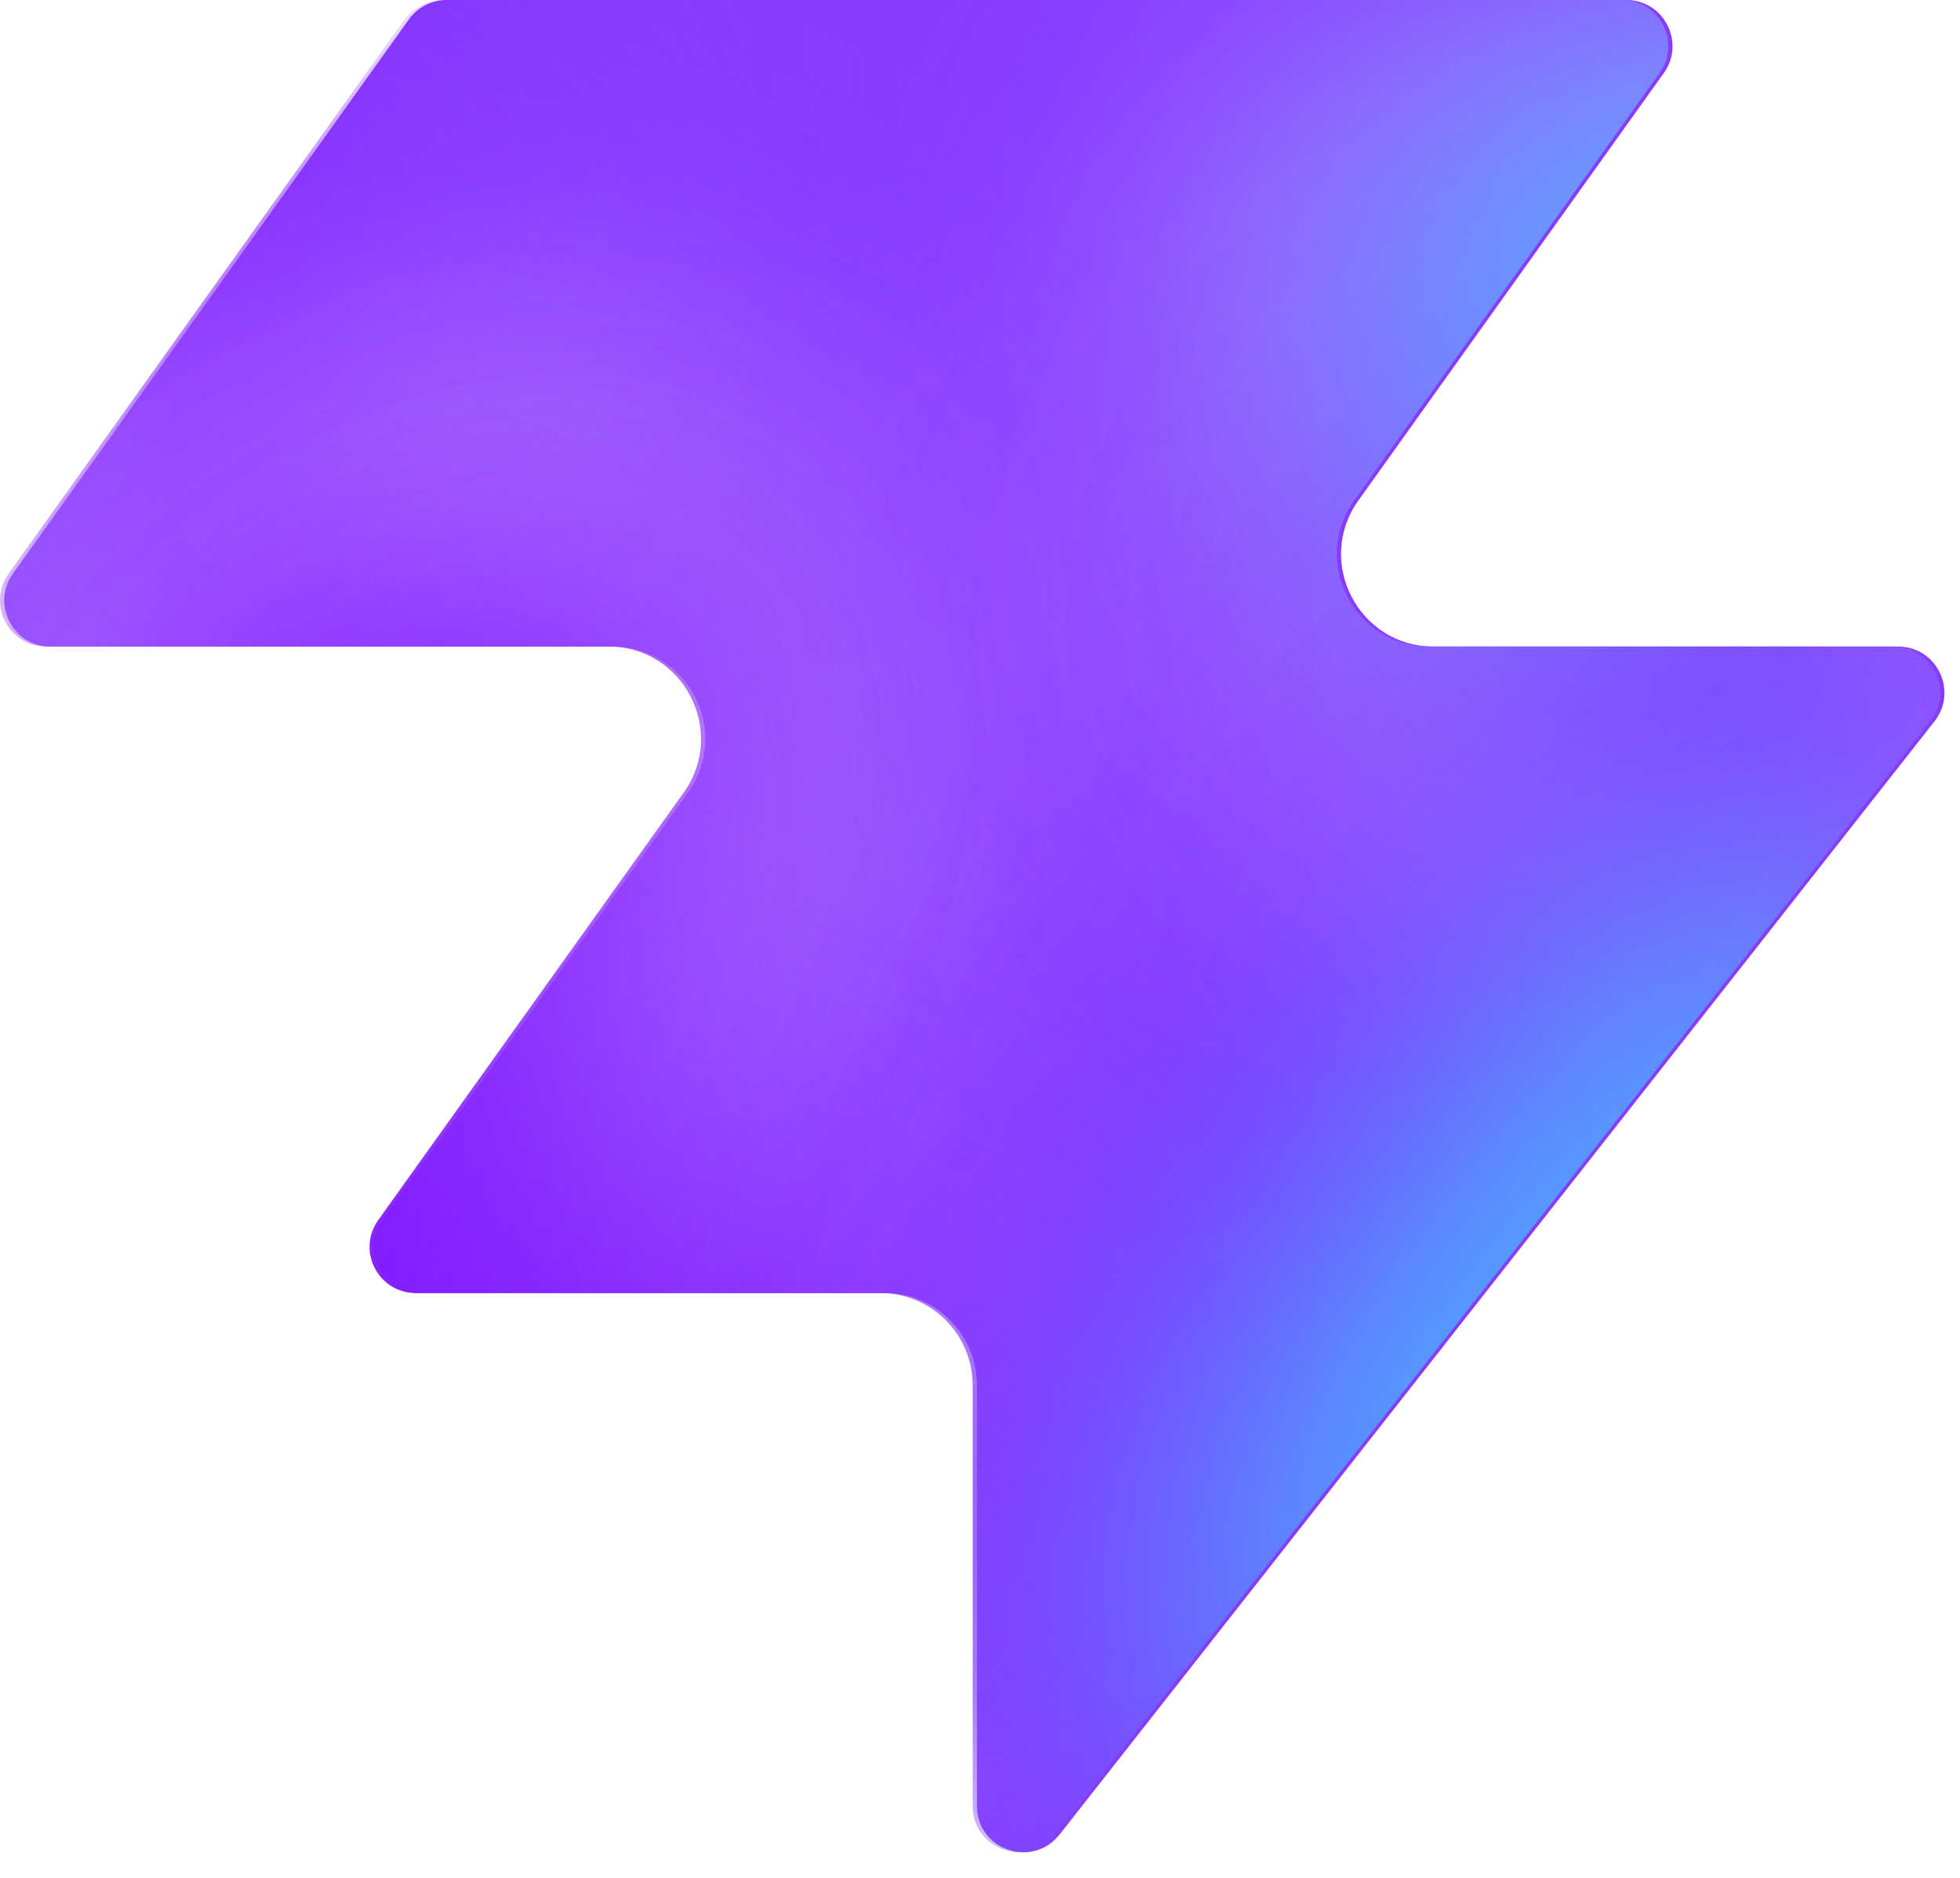
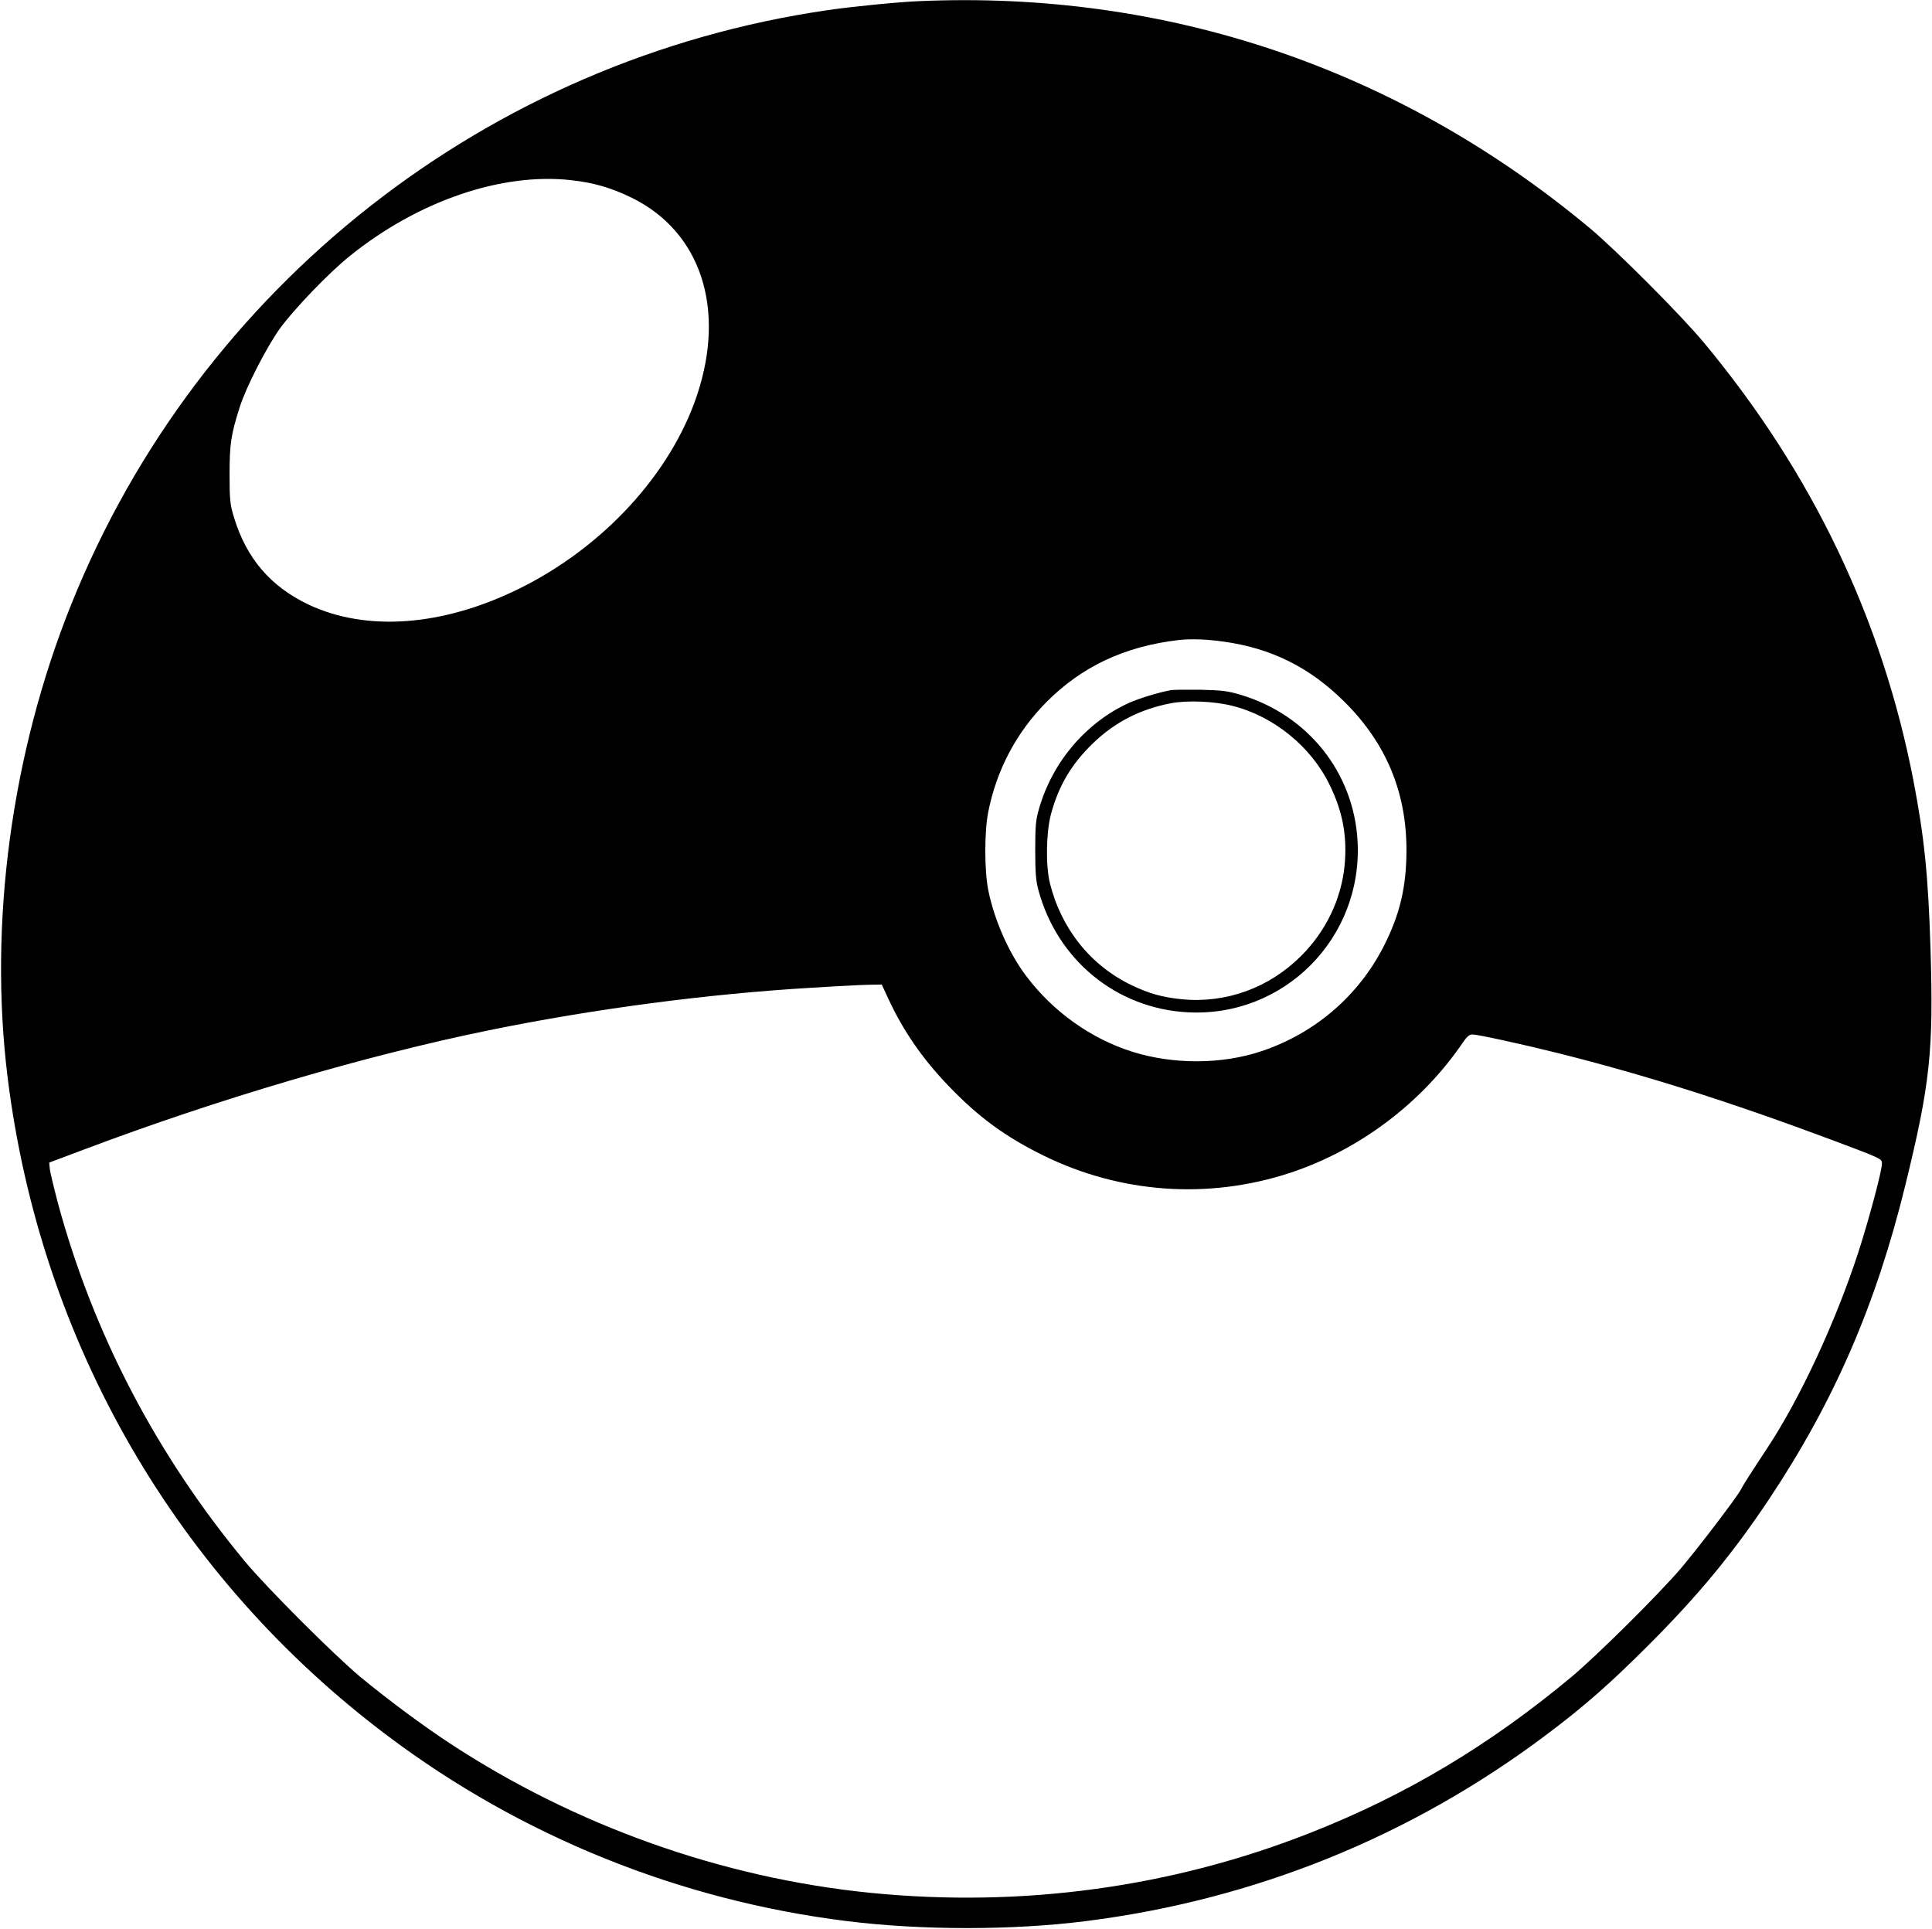
- <svg xmlns="http://www.w3.org/2000/svg" width="48" height="46" fill="none" viewBox="0 0 48 46">
-   <path fill="#863bff" d="M25.946 44.938c-.664.845-2.021.375-2.021-.698V33.937a2.26 2.26 0 0 0-2.262-2.262H10.287c-.92 0-1.456-1.04-.92-1.788l7.48-10.471c1.07-1.497 0-3.578-1.842-3.578H1.237c-.92 0-1.456-1.04-.92-1.788L10.013.474c.214-.297.556-.474.92-.474h28.894c.92 0 1.456 1.04.92 1.788l-7.48 10.471c-1.07 1.498 0 3.579 1.842 3.579h11.377c.943 0 1.473 1.088.89 1.83L25.947 44.94z" style="fill:#863bff;fill:color(display-p3 .525 .23 1);fill-opacity:1" />
-   <mask id="a" width="48" height="46" x="0" y="0" maskUnits="userSpaceOnUse" style="mask-type:alpha">
-     <path fill="#000" d="M25.842 44.938c-.664.844-2.021.375-2.021-.698V33.937a2.26 2.26 0 0 0-2.262-2.262H10.183c-.92 0-1.456-1.04-.92-1.788l7.48-10.471c1.07-1.498 0-3.579-1.842-3.579H1.133c-.92 0-1.456-1.04-.92-1.787L9.91.473c.214-.297.556-.474.92-.474h28.894c.92 0 1.456 1.04.92 1.788l-7.48 10.471c-1.07 1.498 0 3.578 1.842 3.578h11.377c.943 0 1.473 1.088.89 1.832L25.843 44.94z" style="fill:#000;fill-opacity:1" />
-   </mask>
-   <g mask="url(#a)">
-     <g filter="url(#b)">
-       <ellipse cx="5.508" cy="14.704" fill="#ede6ff" rx="5.508" ry="14.704" style="fill:#ede6ff;fill:color(display-p3 .927 .903 1);fill-opacity:1" transform="matrix(.00324 1 1 -.00324 -4.47 31.516)" />
-     </g>
-     <g filter="url(#c)">
-       <ellipse cx="10.399" cy="29.851" fill="#ede6ff" rx="10.399" ry="29.851" style="fill:#ede6ff;fill:color(display-p3 .927 .903 1);fill-opacity:1" transform="matrix(.00324 1 1 -.00324 -39.328 7.883)" />
-     </g>
-     <g filter="url(#d)">
-       <ellipse cx="5.508" cy="30.487" fill="#7e14ff" rx="5.508" ry="30.487" style="fill:#7e14ff;fill:color(display-p3 .492 .077 1);fill-opacity:1" transform="rotate(89.814 -25.913 -14.639)scale(1 -1)" />
-     </g>
-     <g filter="url(#e)">
-       <ellipse cx="5.508" cy="30.599" fill="#7e14ff" rx="5.508" ry="30.599" style="fill:#7e14ff;fill:color(display-p3 .492 .077 1);fill-opacity:1" transform="rotate(89.814 -32.644 -3.334)scale(1 -1)" />
-     </g>
-     <g filter="url(#f)">
-       <ellipse cx="5.508" cy="30.599" fill="#7e14ff" rx="5.508" ry="30.599" style="fill:#7e14ff;fill:color(display-p3 .492 .077 1);fill-opacity:1" transform="matrix(.00324 1 1 -.00324 -34.34 30.47)" />
-     </g>
-     <g filter="url(#g)">
-       <ellipse cx="14.072" cy="22.078" fill="#ede6ff" rx="14.072" ry="22.078" style="fill:#ede6ff;fill:color(display-p3 .927 .903 1);fill-opacity:1" transform="rotate(93.35 24.506 48.493)scale(-1 1)" />
-     </g>
-     <g filter="url(#h)">
-       <ellipse cx="3.47" cy="21.501" fill="#7e14ff" rx="3.47" ry="21.501" style="fill:#7e14ff;fill:color(display-p3 .492 .077 1);fill-opacity:1" transform="rotate(89.009 28.708 47.59)scale(-1 1)" />
-     </g>
-     <g filter="url(#i)">
-       <ellipse cx="3.47" cy="21.501" fill="#7e14ff" rx="3.47" ry="21.501" style="fill:#7e14ff;fill:color(display-p3 .492 .077 1);fill-opacity:1" transform="rotate(89.009 28.708 47.59)scale(-1 1)" />
-     </g>
-     <g filter="url(#j)">
-       <ellipse cx=".387" cy="8.972" fill="#7e14ff" rx="4.407" ry="29.108" style="fill:#7e14ff;fill:color(display-p3 .492 .077 1);fill-opacity:1" transform="rotate(39.51 .387 8.972)" />
-     </g>
-     <g filter="url(#k)">
-       <ellipse cx="47.523" cy="-6.092" fill="#7e14ff" rx="4.407" ry="29.108" style="fill:#7e14ff;fill:color(display-p3 .492 .077 1);fill-opacity:1" transform="rotate(37.892 47.523 -6.092)" />
-     </g>
-     <g filter="url(#l)">
-       <ellipse cx="41.412" cy="6.333" fill="#47bfff" rx="5.971" ry="9.665" style="fill:#47bfff;fill:color(display-p3 .28 .748 1);fill-opacity:1" transform="rotate(37.892 41.412 6.333)" />
-     </g>
-     <g filter="url(#m)">
-       <ellipse cx="-1.879" cy="38.332" fill="#7e14ff" rx="4.407" ry="29.108" style="fill:#7e14ff;fill:color(display-p3 .492 .077 1);fill-opacity:1" transform="rotate(37.892 -1.88 38.332)" />
-     </g>
-     <g filter="url(#n)">
-       <ellipse cx="-1.879" cy="38.332" fill="#7e14ff" rx="4.407" ry="29.108" style="fill:#7e14ff;fill:color(display-p3 .492 .077 1);fill-opacity:1" transform="rotate(37.892 -1.88 38.332)" />
-     </g>
-     <g filter="url(#o)">
-       <ellipse cx="35.651" cy="29.907" fill="#7e14ff" rx="4.407" ry="29.108" style="fill:#7e14ff;fill:color(display-p3 .492 .077 1);fill-opacity:1" transform="rotate(37.892 35.651 29.907)" />
-     </g>
-     <g filter="url(#p)">
-       <ellipse cx="38.418" cy="32.4" fill="#47bfff" rx="5.971" ry="15.297" style="fill:#47bfff;fill:color(display-p3 .28 .748 1);fill-opacity:1" transform="rotate(37.892 38.418 32.4)" />
-     </g>
+ <svg xmlns="http://www.w3.org/2000/svg" version="1.0" width="1158pt" height="1156pt" viewBox="0 0 1158 1156" preserveAspectRatio="xMidYMid meet">
+   <g transform="translate(0,1156) scale(0.1,-0.1)" fill="#000000" stroke="none">
+     <path d="M5505 11553 c-121 -5 -405 -33 -545 -54 -2037 -296 -3767 -1655 -4532 -3559 -360 -895 -497 -1916 -382 -2840 197 -1584 1011 -2993 2279 -3945 801 -602 1751 -985 2750 -1109 450 -56 994 -56 1435 0 1011 128 1945 506 2755 1114 231 173 385 309 615 539 301 301 507 551 727 881 387 583 637 1159 812 1872 150 611 171 808 152 1423 -14 443 -37 665 -102 1005 -187 967 -605 1843 -1255 2625 -134 162 -529 558 -689 691 -1148 955 -2533 1423 -4020 1357z m-2080 -1073 c139 -16 240 -46 363 -106 411 -203 563 -660 391 -1179 -157 -474 -565 -917 -1071 -1165 -456 -224 -911 -257 -1258 -94 -227 108 -372 276 -447 521 -24 80 -27 103 -27 258 0 182 8 240 61 405 37 118 159 356 240 470 83 115 295 336 420 436 411 331 911 501 1328 454z m3905 -2765 c288 -39 521 -154 731 -364 247 -246 369 -539 369 -885 0 -221 -39 -387 -137 -579 -151 -296 -412 -520 -731 -627 -238 -80 -528 -81 -774 -4 -248 78 -476 240 -637 454 -105 139 -192 337 -228 517 -23 119 -23 347 0 465 50 253 169 478 347 658 213 215 470 336 795 374 70 8 167 5 265 -9z m-2005 -2142 c89 -192 203 -357 359 -520 180 -188 341 -306 571 -419 462 -227 988 -264 1476 -104 416 137 792 420 1038 783 24 35 38 47 57 47 30 0 292 -57 509 -111 523 -131 1035 -293 1655 -525 290 -109 290 -109 290 -138 0 -44 -81 -346 -143 -536 -136 -416 -347 -869 -541 -1164 -108 -164 -149 -228 -163 -256 -23 -44 -256 -350 -358 -470 -138 -161 -505 -525 -660 -654 -489 -407 -988 -705 -1556 -929 -832 -329 -1731 -452 -2639 -362 -892 89 -1775 403 -2531 901 -158 104 -368 260 -530 394 -160 134 -555 529 -689 689 -534 644 -913 1371 -1125 2158 -24 93 -46 183 -47 202 l-3 33 205 77 c811 306 1689 564 2430 716 633 129 1311 218 1935 255 99 6 203 12 230 13 28 2 82 4 120 5 l70 1 40 -86z" />
+     <path d="M7020 7424 c-84 -16 -193 -50 -256 -78 -257 -119 -455 -352 -536 -632 -20 -69 -23 -101 -23 -249 0 -135 4 -184 19 -240 113 -418 466 -708 891 -732 580 -33 1054 444 1022 1026 -23 412 -299 757 -702 877 -77 23 -112 27 -240 30 -82 1 -161 0 -175 -2z m365 -94 c249 -62 474 -245 585 -475 79 -162 106 -310 89 -485 -21 -202 -112 -391 -260 -539 -192 -192 -450 -286 -717 -260 -114 12 -192 33 -297 83 -247 118 -423 337 -492 612 -26 105 -23 304 6 413 46 172 123 302 254 428 131 126 283 203 465 238 99 19 260 12 367 -15z" />
  </g>
-   <defs>
-     <filter id="b" width="60.045" height="41.654" x="-19.77" y="16.149" color-interpolation-filters="sRGB" filterUnits="userSpaceOnUse">
-       <feFlood flood-opacity="0" result="BackgroundImageFix" />
-       <feBlend in="SourceGraphic" in2="BackgroundImageFix" result="shape" />
-       <feGaussianBlur result="effect1_foregroundBlur_2002_17158" stdDeviation="7.659" />
-     </filter>
-     <filter id="c" width="90.34" height="51.437" x="-54.613" y="-7.533" color-interpolation-filters="sRGB" filterUnits="userSpaceOnUse">
-       <feFlood flood-opacity="0" result="BackgroundImageFix" />
-       <feBlend in="SourceGraphic" in2="BackgroundImageFix" result="shape" />
-       <feGaussianBlur result="effect1_foregroundBlur_2002_17158" stdDeviation="7.659" />
-     </filter>
-     <filter id="d" width="79.355" height="29.4" x="-49.64" y="2.03" color-interpolation-filters="sRGB" filterUnits="userSpaceOnUse">
-       <feFlood flood-opacity="0" result="BackgroundImageFix" />
-       <feBlend in="SourceGraphic" in2="BackgroundImageFix" result="shape" />
-       <feGaussianBlur result="effect1_foregroundBlur_2002_17158" stdDeviation="4.596" />
-     </filter>
-     <filter id="e" width="79.579" height="29.4" x="-45.045" y="20.029" color-interpolation-filters="sRGB" filterUnits="userSpaceOnUse">
-       <feFlood flood-opacity="0" result="BackgroundImageFix" />
-       <feBlend in="SourceGraphic" in2="BackgroundImageFix" result="shape" />
-       <feGaussianBlur result="effect1_foregroundBlur_2002_17158" stdDeviation="4.596" />
-     </filter>
-     <filter id="f" width="79.579" height="29.4" x="-43.513" y="21.178" color-interpolation-filters="sRGB" filterUnits="userSpaceOnUse">
-       <feFlood flood-opacity="0" result="BackgroundImageFix" />
-       <feBlend in="SourceGraphic" in2="BackgroundImageFix" result="shape" />
-       <feGaussianBlur result="effect1_foregroundBlur_2002_17158" stdDeviation="4.596" />
-     </filter>
-     <filter id="g" width="74.749" height="58.852" x="15.756" y="-17.901" color-interpolation-filters="sRGB" filterUnits="userSpaceOnUse">
-       <feFlood flood-opacity="0" result="BackgroundImageFix" />
-       <feBlend in="SourceGraphic" in2="BackgroundImageFix" result="shape" />
-       <feGaussianBlur result="effect1_foregroundBlur_2002_17158" stdDeviation="7.659" />
-     </filter>
-     <filter id="h" width="61.377" height="25.362" x="23.548" y="2.284" color-interpolation-filters="sRGB" filterUnits="userSpaceOnUse">
-       <feFlood flood-opacity="0" result="BackgroundImageFix" />
-       <feBlend in="SourceGraphic" in2="BackgroundImageFix" result="shape" />
-       <feGaussianBlur result="effect1_foregroundBlur_2002_17158" stdDeviation="4.596" />
-     </filter>
-     <filter id="i" width="61.377" height="25.362" x="23.548" y="2.284" color-interpolation-filters="sRGB" filterUnits="userSpaceOnUse">
-       <feFlood flood-opacity="0" result="BackgroundImageFix" />
-       <feBlend in="SourceGraphic" in2="BackgroundImageFix" result="shape" />
-       <feGaussianBlur result="effect1_foregroundBlur_2002_17158" stdDeviation="4.596" />
-     </filter>
-     <filter id="j" width="56.045" height="63.649" x="-27.636" y="-22.853" color-interpolation-filters="sRGB" filterUnits="userSpaceOnUse">
-       <feFlood flood-opacity="0" result="BackgroundImageFix" />
-       <feBlend in="SourceGraphic" in2="BackgroundImageFix" result="shape" />
-       <feGaussianBlur result="effect1_foregroundBlur_2002_17158" stdDeviation="4.596" />
-     </filter>
-     <filter id="k" width="54.814" height="64.646" x="20.116" y="-38.415" color-interpolation-filters="sRGB" filterUnits="userSpaceOnUse">
-       <feFlood flood-opacity="0" result="BackgroundImageFix" />
-       <feBlend in="SourceGraphic" in2="BackgroundImageFix" result="shape" />
-       <feGaussianBlur result="effect1_foregroundBlur_2002_17158" stdDeviation="4.596" />
-     </filter>
-     <filter id="l" width="33.541" height="35.313" x="24.641" y="-11.323" color-interpolation-filters="sRGB" filterUnits="userSpaceOnUse">
-       <feFlood flood-opacity="0" result="BackgroundImageFix" />
-       <feBlend in="SourceGraphic" in2="BackgroundImageFix" result="shape" />
-       <feGaussianBlur result="effect1_foregroundBlur_2002_17158" stdDeviation="4.596" />
-     </filter>
-     <filter id="m" width="54.814" height="64.646" x="-29.286" y="6.009" color-interpolation-filters="sRGB" filterUnits="userSpaceOnUse">
-       <feFlood flood-opacity="0" result="BackgroundImageFix" />
-       <feBlend in="SourceGraphic" in2="BackgroundImageFix" result="shape" />
-       <feGaussianBlur result="effect1_foregroundBlur_2002_17158" stdDeviation="4.596" />
-     </filter>
-     <filter id="n" width="54.814" height="64.646" x="-29.286" y="6.009" color-interpolation-filters="sRGB" filterUnits="userSpaceOnUse">
-       <feFlood flood-opacity="0" result="BackgroundImageFix" />
-       <feBlend in="SourceGraphic" in2="BackgroundImageFix" result="shape" />
-       <feGaussianBlur result="effect1_foregroundBlur_2002_17158" stdDeviation="4.596" />
-     </filter>
-     <filter id="o" width="54.814" height="64.646" x="8.244" y="-2.416" color-interpolation-filters="sRGB" filterUnits="userSpaceOnUse">
-       <feFlood flood-opacity="0" result="BackgroundImageFix" />
-       <feBlend in="SourceGraphic" in2="BackgroundImageFix" result="shape" />
-       <feGaussianBlur result="effect1_foregroundBlur_2002_17158" stdDeviation="4.596" />
-     </filter>
-     <filter id="p" width="39.409" height="43.623" x="18.713" y="10.588" color-interpolation-filters="sRGB" filterUnits="userSpaceOnUse">
-       <feFlood flood-opacity="0" result="BackgroundImageFix" />
-       <feBlend in="SourceGraphic" in2="BackgroundImageFix" result="shape" />
-       <feGaussianBlur result="effect1_foregroundBlur_2002_17158" stdDeviation="4.596" />
-     </filter>
-   </defs>
</svg>
